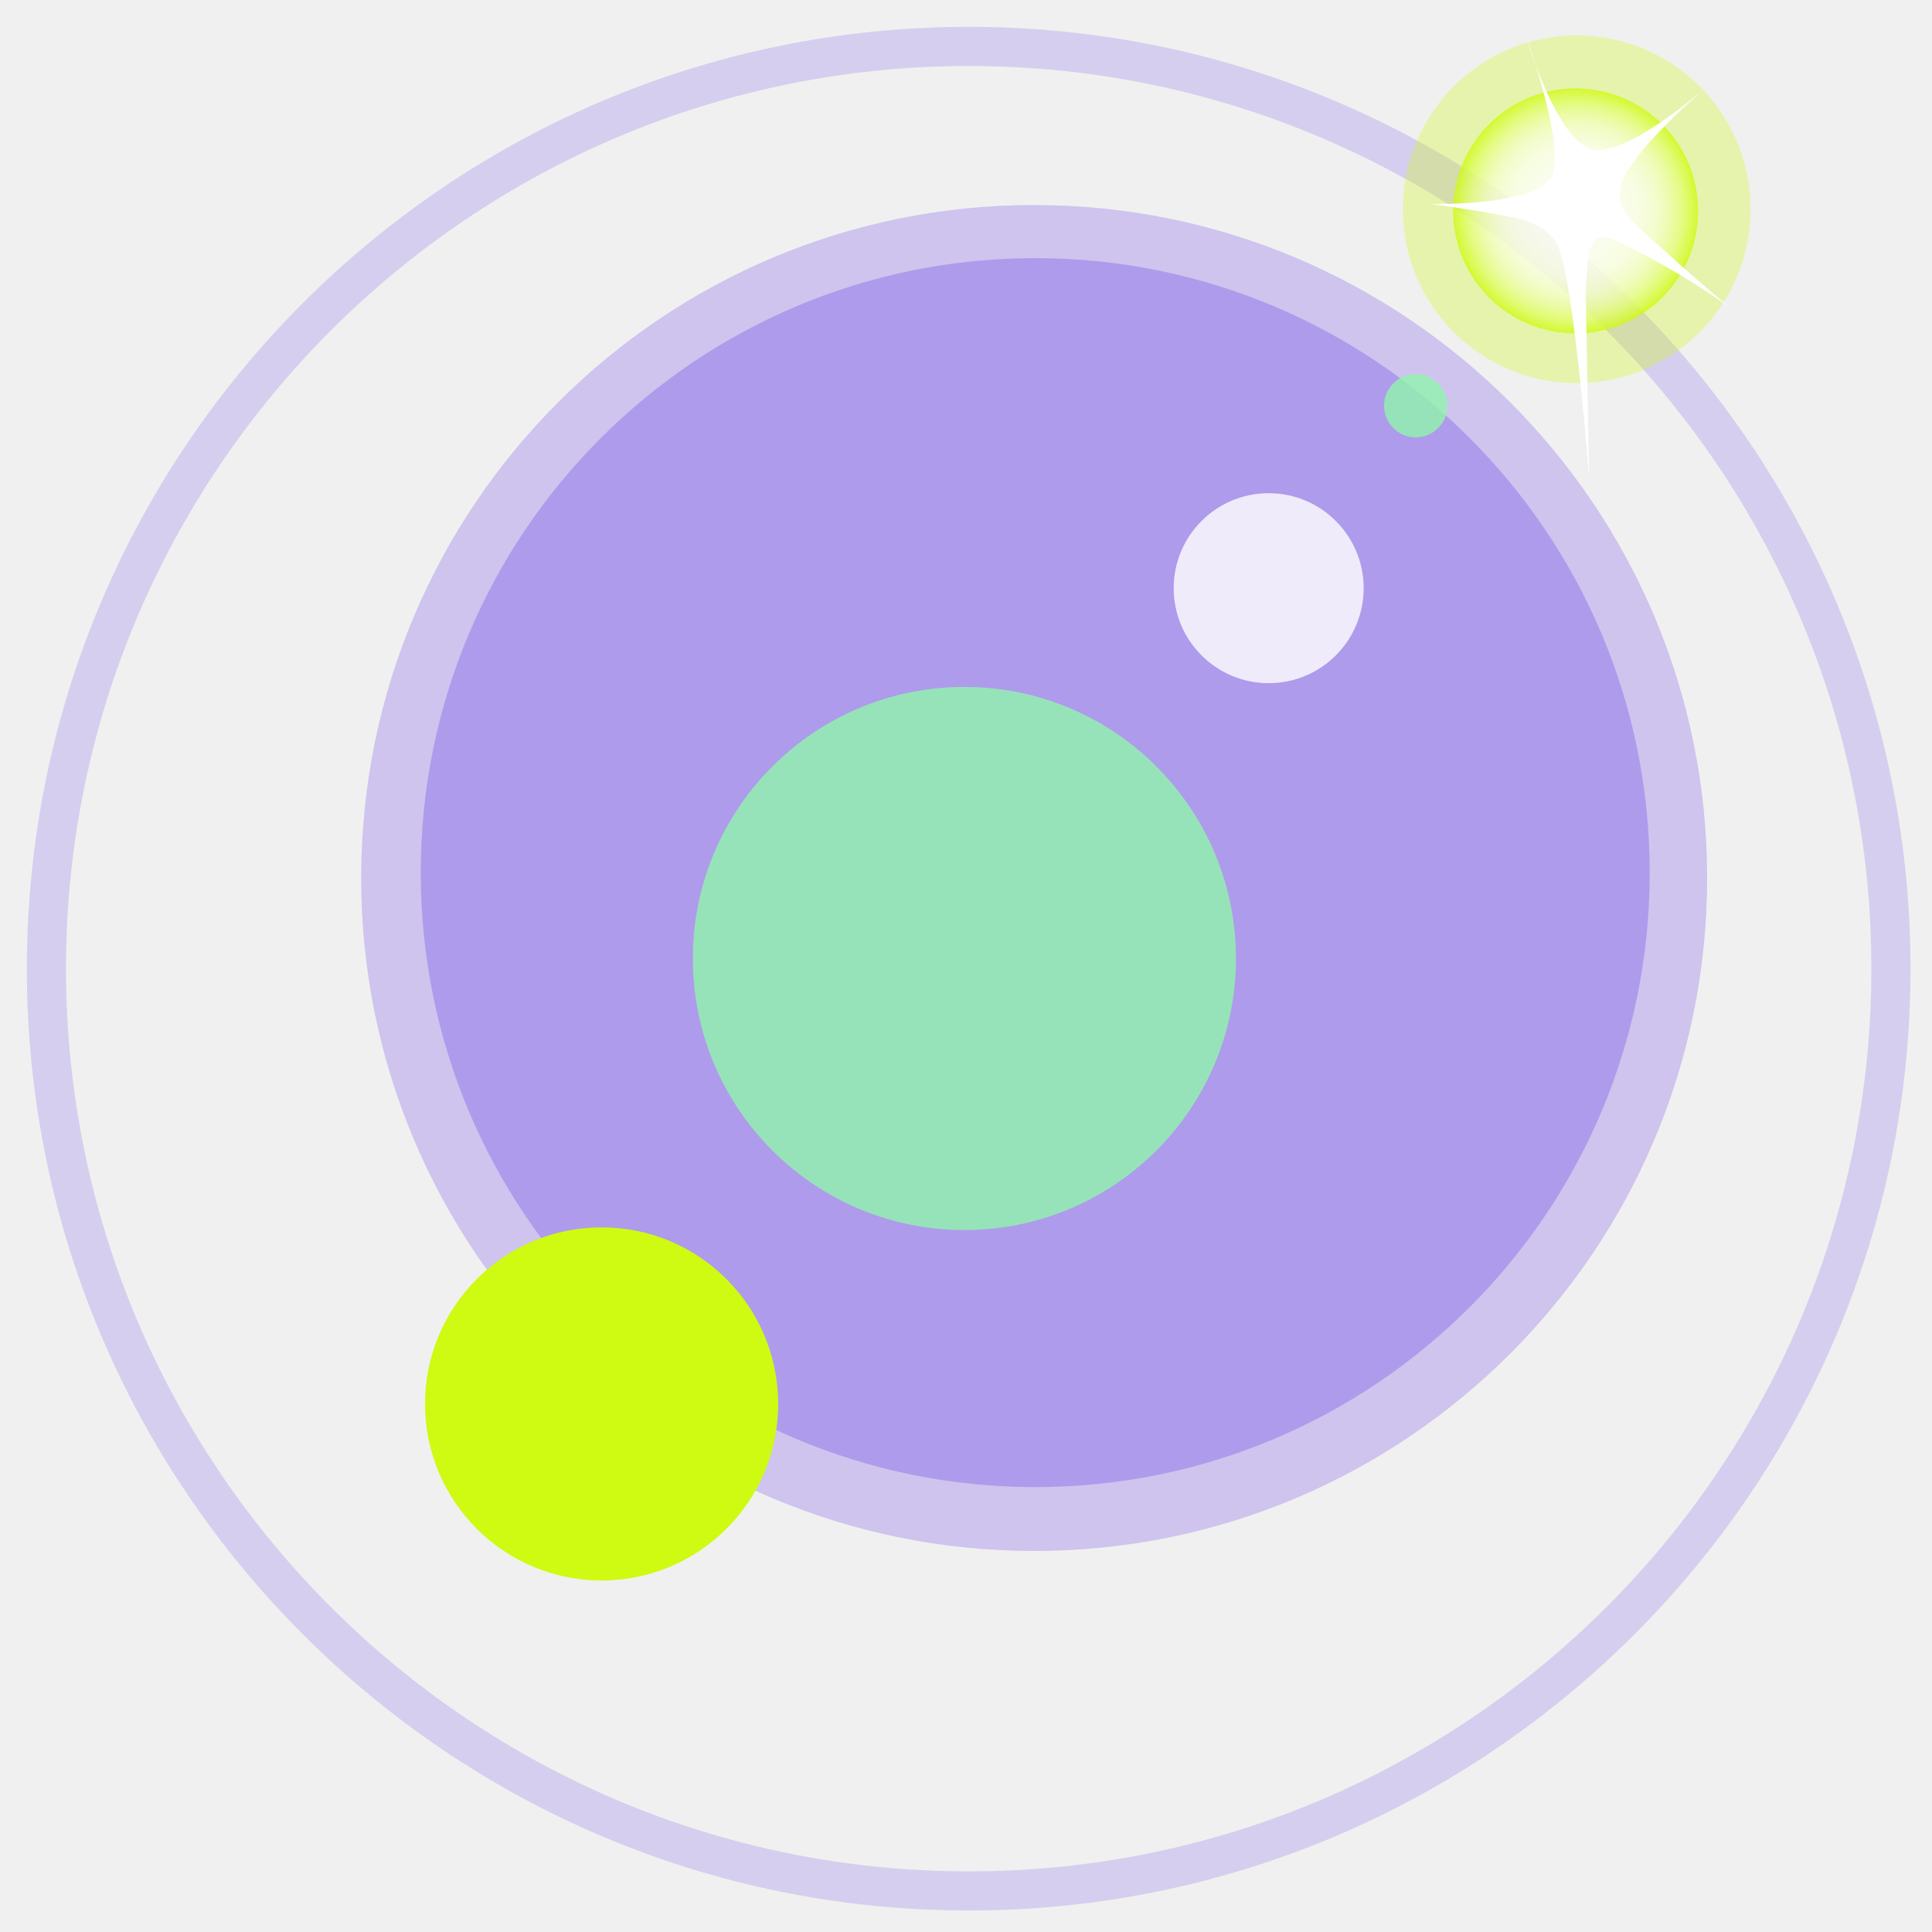
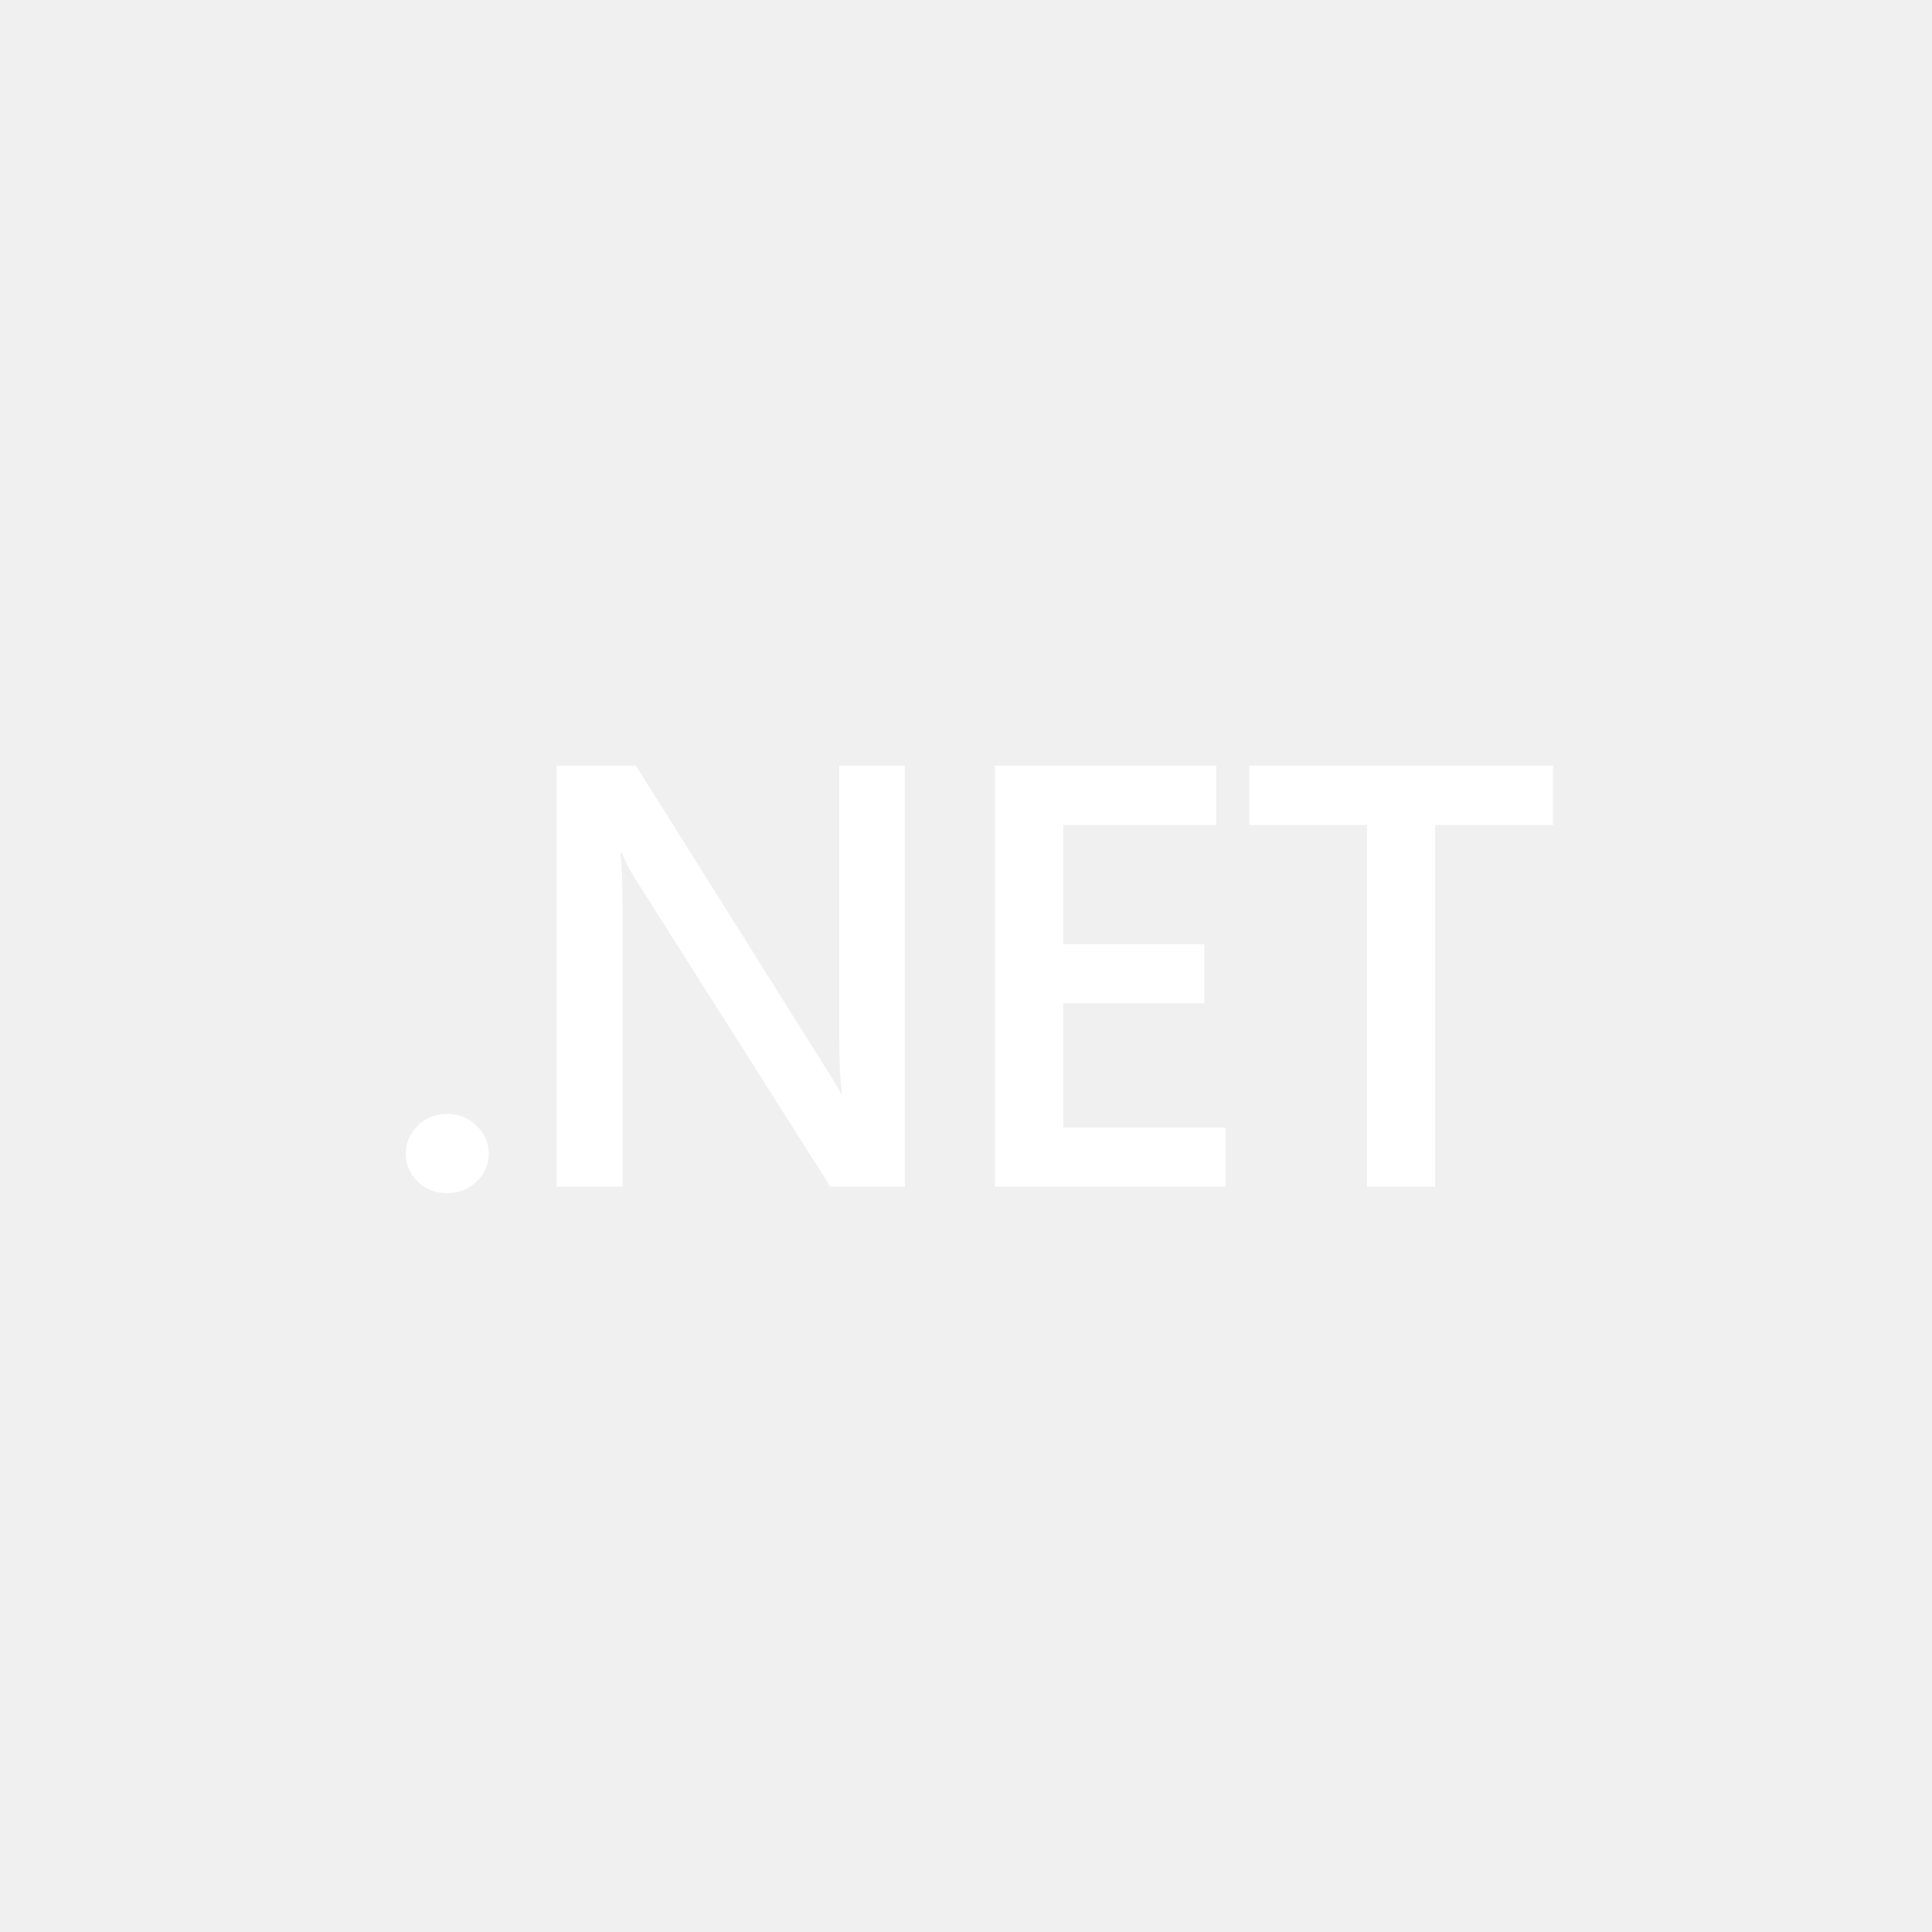
- <svg xmlns="http://www.w3.org/2000/svg" xmlns:xlink="http://www.w3.org/1999/xlink" version="1.1" id="Layer_1" x="0px" y="0px" viewBox="0 0 360 360" style="enable-background:new 0 0 360 360;" xml:space="preserve">
-   <style type="text/css">
-     .st0{opacity:0.3;}
-     .st1{fill:#9A81EA;}
-     .st2{opacity:0.4;}
-     .st3{opacity:0.6;}
-     .st4{opacity:0.8;}
-     .st5{fill:#FFFFFF;}
-     .st6{fill:#91F5AD;}
-     .st7{fill:#CFFA12;}
-     .st8{clip-path:url(#SVGID_2_);fill:#CFFA12;}
-     .st9{clip-path:url(#SVGID_2_);fill:#D0FA16;}
-     .st10{clip-path:url(#SVGID_2_);fill:#D1FA1A;}
-     .st11{clip-path:url(#SVGID_2_);fill:#D1FA1E;}
-     .st12{clip-path:url(#SVGID_2_);fill:#D2FA22;}
-     .st13{clip-path:url(#SVGID_2_);fill:#D3FA26;}
-     .st14{clip-path:url(#SVGID_2_);fill:#D4FB2A;}
-     .st15{clip-path:url(#SVGID_2_);fill:#D5FB2E;}
-     .st16{clip-path:url(#SVGID_2_);fill:#D5FB31;}
-     .st17{clip-path:url(#SVGID_2_);fill:#D6FB35;}
-     .st18{clip-path:url(#SVGID_2_);fill:#D7FB39;}
-     .st19{clip-path:url(#SVGID_2_);fill:#D8FB3C;}
-     .st20{clip-path:url(#SVGID_2_);fill:#D8FB40;}
-     .st21{clip-path:url(#SVGID_2_);fill:#D9FB43;}
-     .st22{clip-path:url(#SVGID_2_);fill:#DAFB47;}
-     .st23{clip-path:url(#SVGID_2_);fill:#DAFB4A;}
-     .st24{clip-path:url(#SVGID_2_);fill:#DBFB4E;}
-     .st25{clip-path:url(#SVGID_2_);fill:#DCFB51;}
-     .st26{clip-path:url(#SVGID_2_);fill:#DCFB54;}
-     .st27{clip-path:url(#SVGID_2_);fill:#DDFB57;}
-     .st28{clip-path:url(#SVGID_2_);fill:#DEFC5A;}
-     .st29{clip-path:url(#SVGID_2_);fill:#DEFC5E;}
-     .st30{clip-path:url(#SVGID_2_);fill:#DFFC61;}
-     .st31{clip-path:url(#SVGID_2_);fill:#E0FC64;}
-     .st32{clip-path:url(#SVGID_2_);fill:#E0FC67;}
-     .st33{clip-path:url(#SVGID_2_);fill:#E1FC6A;}
-     .st34{clip-path:url(#SVGID_2_);fill:#E1FC6D;}
-     .st35{clip-path:url(#SVGID_2_);fill:#E2FC6F;}
-     .st36{clip-path:url(#SVGID_2_);fill:#E2FC72;}
-     .st37{clip-path:url(#SVGID_2_);fill:#E3FC75;}
-     .st38{clip-path:url(#SVGID_2_);fill:#E4FC78;}
-     .st39{clip-path:url(#SVGID_2_);fill:#E4FC7A;}
-     .st40{clip-path:url(#SVGID_2_);fill:#E5FC7D;}
-     .st41{clip-path:url(#SVGID_2_);fill:#E5FC80;}
-     .st42{clip-path:url(#SVGID_2_);fill:#E6FC82;}
-     .st43{clip-path:url(#SVGID_2_);fill:#E6FC85;}
-     .st44{clip-path:url(#SVGID_2_);fill:#E7FC87;}
-     .st45{clip-path:url(#SVGID_2_);fill:#E7FD8A;}
-     .st46{clip-path:url(#SVGID_2_);fill:#E8FD8C;}
-     .st47{clip-path:url(#SVGID_2_);fill:#E8FD8E;}
-     .st48{clip-path:url(#SVGID_2_);fill:#E9FD91;}
-     .st49{clip-path:url(#SVGID_2_);fill:#E9FD93;}
-     .st50{clip-path:url(#SVGID_2_);fill:#EAFD95;}
-     .st51{clip-path:url(#SVGID_2_);fill:#EAFD98;}
-     .st52{clip-path:url(#SVGID_2_);fill:#EAFD9A;}
-     .st53{clip-path:url(#SVGID_2_);fill:#EBFD9C;}
-     .st54{clip-path:url(#SVGID_2_);fill:#EBFD9E;}
-     .st55{clip-path:url(#SVGID_2_);fill:#ECFDA0;}
-     .st56{clip-path:url(#SVGID_2_);fill:#ECFDA2;}
-     .st57{clip-path:url(#SVGID_2_);fill:#EDFDA4;}
-     .st58{clip-path:url(#SVGID_2_);fill:#EDFDA6;}
-     .st59{clip-path:url(#SVGID_2_);fill:#EDFDA8;}
-     .st60{clip-path:url(#SVGID_2_);fill:#EEFDAA;}
-     .st61{clip-path:url(#SVGID_2_);fill:#EEFDAC;}
-     .st62{clip-path:url(#SVGID_2_);fill:#EFFDAE;}
-     .st63{clip-path:url(#SVGID_2_);fill:#EFFDB0;}
-     .st64{clip-path:url(#SVGID_2_);fill:#EFFDB1;}
-     .st65{clip-path:url(#SVGID_2_);fill:#F0FDB3;}
-     .st66{clip-path:url(#SVGID_2_);fill:#F0FDB5;}
-     .st67{clip-path:url(#SVGID_2_);fill:#F0FDB7;}
-     .st68{clip-path:url(#SVGID_2_);fill:#F1FEB8;}
-     .st69{clip-path:url(#SVGID_2_);fill:#F1FEBA;}
-     .st70{clip-path:url(#SVGID_2_);fill:#F1FEBC;}
-     .st71{clip-path:url(#SVGID_2_);fill:#F2FEBD;}
-     .st72{clip-path:url(#SVGID_2_);fill:#F2FEBF;}
-     .st73{clip-path:url(#SVGID_2_);fill:#F2FEC0;}
-     .st74{clip-path:url(#SVGID_2_);fill:#F3FEC2;}
-     .st75{clip-path:url(#SVGID_2_);fill:#F3FEC3;}
-     .st76{clip-path:url(#SVGID_2_);fill:#F3FEC5;}
-     .st77{clip-path:url(#SVGID_2_);fill:#F3FEC6;}
-     .st78{clip-path:url(#SVGID_2_);fill:#F4FEC7;}
-     .st79{clip-path:url(#SVGID_2_);fill:#F4FEC9;}
-     .st80{clip-path:url(#SVGID_2_);fill:#F4FECA;}
-     .st81{clip-path:url(#SVGID_2_);fill:#F5FECB;}
-     .st82{clip-path:url(#SVGID_2_);fill:#F5FECD;}
-     .st83{clip-path:url(#SVGID_2_);fill:#F5FECE;}
-     .st84{clip-path:url(#SVGID_2_);fill:#F5FECF;}
-     .st85{clip-path:url(#SVGID_2_);fill:#F6FED0;}
-     .st86{clip-path:url(#SVGID_2_);fill:#F6FED2;}
-     .st87{clip-path:url(#SVGID_2_);fill:#F6FED3;}
-     .st88{clip-path:url(#SVGID_2_);fill:#F6FED4;}
-     .st89{clip-path:url(#SVGID_2_);fill:#F7FED5;}
-     .st90{clip-path:url(#SVGID_2_);fill:#F7FED6;}
-     .st91{clip-path:url(#SVGID_2_);fill:#F7FED7;}
-     .st92{clip-path:url(#SVGID_2_);fill:#F7FED8;}
-     .st93{clip-path:url(#SVGID_2_);fill:#F7FED9;}
-     .st94{clip-path:url(#SVGID_2_);fill:#F8FEDA;}
-     .st95{clip-path:url(#SVGID_2_);fill:#F8FEDB;}
-     .st96{clip-path:url(#SVGID_2_);fill:#F8FEDC;}
-     .st97{clip-path:url(#SVGID_2_);fill:#F8FEDD;}
-     .st98{clip-path:url(#SVGID_2_);fill:#F8FEDE;}
-     .st99{clip-path:url(#SVGID_2_);fill:#F9FEDF;}
-     .st100{clip-path:url(#SVGID_2_);fill:#F9FEE0;}
-     .st101{clip-path:url(#SVGID_2_);fill:#F9FEE1;}
-     .st102{clip-path:url(#SVGID_2_);fill:#F9FEE2;}
-     .st103{clip-path:url(#SVGID_2_);fill:#F9FEE3;}
-     .st104{clip-path:url(#SVGID_2_);fill:#FAFEE4;}
-     .st105{clip-path:url(#SVGID_2_);fill:#FAFEE5;}
-     .st106{clip-path:url(#SVGID_2_);fill:#FAFEE6;}
-     .st107{clip-path:url(#SVGID_2_);fill:#FAFEE7;}
-     .st108{clip-path:url(#SVGID_2_);fill:#FAFFE7;}
-     .st109{clip-path:url(#SVGID_2_);fill:#FAFFE8;}
-     .st110{clip-path:url(#SVGID_2_);fill:#FAFFE9;}
-     .st111{clip-path:url(#SVGID_2_);fill:#FBFFE9;}
-     .st112{clip-path:url(#SVGID_2_);fill:#FBFFEA;}
-     .st113{clip-path:url(#SVGID_2_);fill:#FBFFEB;}
-     .st114{clip-path:url(#SVGID_2_);fill:#FBFFEC;}
-     .st115{clip-path:url(#SVGID_2_);fill:#FBFFED;}
-     .st116{clip-path:url(#SVGID_2_);fill:#FCFFEE;}
-     .st117{clip-path:url(#SVGID_2_);fill:#FCFFEF;}
-     .st118{clip-path:url(#SVGID_2_);fill:#FCFFF0;}
-     .st119{clip-path:url(#SVGID_2_);fill:#FCFFF1;}
-     .st120{clip-path:url(#SVGID_2_);fill:#FCFFF2;}
-     .st121{clip-path:url(#SVGID_2_);fill:#FDFFF3;}
-     .st122{clip-path:url(#SVGID_2_);fill:#FDFFF4;}
-     .st123{clip-path:url(#SVGID_2_);fill:#FDFFF5;}
-     .st124{clip-path:url(#SVGID_2_);fill:#FDFFF6;}
-     .st125{clip-path:url(#SVGID_2_);fill:#FDFFF7;}
-     .st126{clip-path:url(#SVGID_2_);fill:#FDFFF8;}
-     .st127{clip-path:url(#SVGID_2_);fill:#FEFFF8;}
-     .st128{clip-path:url(#SVGID_2_);fill:#FEFFF9;}
-     .st129{clip-path:url(#SVGID_2_);fill:#FEFFFA;}
-     .st130{clip-path:url(#SVGID_2_);fill:#FEFFFB;}
-     .st131{clip-path:url(#SVGID_2_);fill:#FEFFFC;}
-     .st132{clip-path:url(#SVGID_2_);fill:#FFFFFD;}
-     .st133{clip-path:url(#SVGID_2_);fill:#FFFFFE;}
-     .st134{clip-path:url(#SVGID_2_);fill:#FFFFFF;}
- </style>
-   <g>
-     <g class="st0">
-       <path class="st1" d="M180.5,356C83.7,356,5,277.3,5,180.5S83.7,5,180.5,5C277.3,5,356,83.7,356,180.5S277.3,356,180.5,356z              M180.5,12.3c-92.7,0-168.2,75.4-168.2,168.2s75.4,168.2,168.2,168.2s168.2-75.4,168.2-168.2S273.2,12.3,180.5,12.3z" />
-     </g>
-     <g class="st2">
-       <circle class="st1" cx="192.7" cy="163.6" r="125.4" />
-     </g>
-     <g class="st3">
-       <circle class="st1" cx="192.9" cy="162.6" r="114.5" />
-     </g>
-     <g>
-       <g class="st4">
-         <circle class="st5" cx="236.4" cy="109.6" r="17.7" />
-       </g>
-     </g>
-     <g>
-       <g class="st4">
-         <circle class="st6" cx="179.7" cy="178.6" r="50.6" />
-       </g>
-     </g>
-     <g>
-       <g class="st4">
-         <circle class="st6" cx="263.8" cy="75.6" r="5.9" />
-       </g>
-     </g>
-     <g class="st0">
-       <circle class="st7" cx="293.8" cy="39" r="32.4" />
-     </g>
-     <g class="st4">
-       <g>
-         <defs>
-           <circle id="SVGID_1_" cx="293.6" cy="39.3" r="22.8" />
-         </defs>
-         <clipPath id="SVGID_2_">
-           <use xlink:href="#SVGID_1_" style="overflow:visible;" />
-         </clipPath>
-         <rect x="269.8" y="15.5" class="st8" width="47.6" height="47.6" />
-         <circle class="st8" cx="293.6" cy="39.3" r="22.8" />
-         <circle class="st9" cx="293.6" cy="39.3" r="22.7" />
-         <circle class="st10" cx="293.6" cy="39.3" r="22.6" />
-         <circle class="st11" cx="293.6" cy="39.3" r="22.5" />
-         <circle class="st12" cx="293.6" cy="39.3" r="22.4" />
-         <circle class="st13" cx="293.6" cy="39.3" r="22.3" />
-         <circle class="st14" cx="293.6" cy="39.3" r="22.2" />
-         <circle class="st15" cx="293.6" cy="39.3" r="22.1" />
-         <circle class="st16" cx="293.6" cy="39.3" r="22" />
-         <circle class="st17" cx="293.6" cy="39.3" r="21.9" />
-         <circle class="st18" cx="293.6" cy="39.3" r="21.8" />
-         <circle class="st19" cx="293.6" cy="39.3" r="21.7" />
-         <circle class="st20" cx="293.6" cy="39.3" r="21.6" />
-         <circle class="st21" cx="293.6" cy="39.3" r="21.5" />
-         <circle class="st22" cx="293.6" cy="39.3" r="21.4" />
-         <circle class="st23" cx="293.6" cy="39.3" r="21.3" />
-         <circle class="st24" cx="293.6" cy="39.3" r="21.2" />
-         <circle class="st25" cx="293.6" cy="39.3" r="21.1" />
-         <circle class="st26" cx="293.6" cy="39.3" r="21" />
-         <circle class="st27" cx="293.6" cy="39.3" r="20.9" />
-         <circle class="st28" cx="293.6" cy="39.3" r="20.8" />
-         <circle class="st29" cx="293.6" cy="39.3" r="20.7" />
-         <circle class="st30" cx="293.6" cy="39.3" r="20.7" />
-         <circle class="st31" cx="293.6" cy="39.3" r="20.6" />
-         <circle class="st32" cx="293.6" cy="39.3" r="20.5" />
-         <circle class="st33" cx="293.6" cy="39.3" r="20.4" />
-         <circle class="st34" cx="293.6" cy="39.3" r="20.3" />
-         <circle class="st35" cx="293.6" cy="39.3" r="20.2" />
-         <circle class="st36" cx="293.6" cy="39.3" r="20.1" />
-         <circle class="st37" cx="293.6" cy="39.3" r="20" />
-         <circle class="st38" cx="293.6" cy="39.3" r="19.9" />
-         <circle class="st39" cx="293.6" cy="39.3" r="19.8" />
-         <circle class="st40" cx="293.6" cy="39.3" r="19.7" />
-         <circle class="st41" cx="293.6" cy="39.3" r="19.6" />
-         <circle class="st42" cx="293.6" cy="39.3" r="19.5" />
-         <circle class="st43" cx="293.6" cy="39.3" r="19.4" />
-         <circle class="st44" cx="293.6" cy="39.3" r="19.3" />
-         <circle class="st45" cx="293.6" cy="39.3" r="19.2" />
-         <circle class="st46" cx="293.6" cy="39.3" r="19.1" />
-         <circle class="st47" cx="293.6" cy="39.3" r="19" />
-         <circle class="st48" cx="293.6" cy="39.3" r="18.9" />
-         <circle class="st49" cx="293.6" cy="39.3" r="18.8" />
-         <circle class="st50" cx="293.6" cy="39.3" r="18.7" />
-         <circle class="st51" cx="293.6" cy="39.3" r="18.6" />
-         <circle class="st52" cx="293.6" cy="39.3" r="18.5" />
-         <circle class="st53" cx="293.6" cy="39.3" r="18.4" />
-         <circle class="st54" cx="293.6" cy="39.3" r="18.3" />
-         <circle class="st55" cx="293.6" cy="39.3" r="18.3" />
-         <circle class="st56" cx="293.6" cy="39.3" r="18.2" />
-         <circle class="st57" cx="293.6" cy="39.3" r="18.1" />
-         <circle class="st58" cx="293.6" cy="39.3" r="18" />
-         <circle class="st59" cx="293.6" cy="39.3" r="17.9" />
-         <circle class="st60" cx="293.6" cy="39.3" r="17.8" />
-         <circle class="st61" cx="293.6" cy="39.3" r="17.7" />
-         <circle class="st62" cx="293.6" cy="39.3" r="17.6" />
-         <circle class="st63" cx="293.6" cy="39.3" r="17.5" />
-         <circle class="st64" cx="293.6" cy="39.3" r="17.4" />
-         <circle class="st65" cx="293.6" cy="39.3" r="17.3" />
-         <circle class="st66" cx="293.6" cy="39.3" r="17.2" />
-         <circle class="st67" cx="293.6" cy="39.3" r="17.1" />
-         <circle class="st68" cx="293.6" cy="39.3" r="17" />
-         <circle class="st69" cx="293.6" cy="39.3" r="16.9" />
-         <circle class="st70" cx="293.6" cy="39.3" r="16.8" />
-         <circle class="st71" cx="293.6" cy="39.3" r="16.7" />
-         <circle class="st72" cx="293.6" cy="39.3" r="16.6" />
-         <circle class="st73" cx="293.6" cy="39.3" r="16.5" />
-         <circle class="st74" cx="293.6" cy="39.3" r="16.4" />
-         <circle class="st75" cx="293.6" cy="39.3" r="16.3" />
-         <circle class="st76" cx="293.6" cy="39.3" r="16.2" />
-         <circle class="st77" cx="293.6" cy="39.3" r="16.1" />
-         <circle class="st78" cx="293.6" cy="39.3" r="16" />
-         <circle class="st79" cx="293.6" cy="39.3" r="15.9" />
-         <circle class="st80" cx="293.6" cy="39.3" r="15.8" />
-         <circle class="st81" cx="293.6" cy="39.3" r="15.8" />
-         <circle class="st82" cx="293.6" cy="39.3" r="15.7" />
-         <circle class="st83" cx="293.6" cy="39.3" r="15.6" />
-         <circle class="st84" cx="293.6" cy="39.3" r="15.5" />
-         <circle class="st85" cx="293.6" cy="39.3" r="15.4" />
-         <circle class="st86" cx="293.6" cy="39.3" r="15.3" />
-         <circle class="st87" cx="293.6" cy="39.3" r="15.2" />
-         <circle class="st88" cx="293.6" cy="39.3" r="15.1" />
-         <circle class="st89" cx="293.6" cy="39.3" r="15" />
-         <circle class="st90" cx="293.6" cy="39.3" r="14.9" />
-         <circle class="st91" cx="293.6" cy="39.3" r="14.8" />
-         <circle class="st92" cx="293.6" cy="39.3" r="14.7" />
-         <circle class="st93" cx="293.6" cy="39.3" r="14.6" />
-         <circle class="st94" cx="293.6" cy="39.3" r="14.5" />
-         <circle class="st95" cx="293.6" cy="39.3" r="14.4" />
-         <circle class="st96" cx="293.6" cy="39.3" r="14.3" />
-         <circle class="st97" cx="293.6" cy="39.3" r="14.2" />
-         <circle class="st98" cx="293.6" cy="39.3" r="14.1" />
-         <circle class="st99" cx="293.6" cy="39.3" r="14" />
-         <circle class="st100" cx="293.6" cy="39.3" r="13.9" />
-         <circle class="st101" cx="293.6" cy="39.3" r="13.8" />
-         <circle class="st102" cx="293.6" cy="39.3" r="13.7" />
-         <circle class="st103" cx="293.6" cy="39.3" r="13.6" />
-         <circle class="st103" cx="293.6" cy="39.3" r="13.5" />
-         <circle class="st104" cx="293.6" cy="39.3" r="13.4" />
-         <circle class="st105" cx="293.6" cy="39.3" r="13.4" />
-         <circle class="st106" cx="293.6" cy="39.3" r="13.3" />
-         <circle class="st107" cx="293.6" cy="39.3" r="13.2" />
-         <circle class="st108" cx="293.6" cy="39.3" r="13.1" />
-         <circle class="st109" cx="293.6" cy="39.3" r="13" />
-         <circle class="st110" cx="293.6" cy="39.3" r="12.9" />
-         <circle class="st111" cx="293.6" cy="39.3" r="12.8" />
-         <circle class="st112" cx="293.6" cy="39.3" r="12.7" />
-         <circle class="st113" cx="293.6" cy="39.3" r="12.6" />
-         <circle class="st113" cx="293.6" cy="39.3" r="12.5" />
-         <circle class="st114" cx="293.6" cy="39.3" r="12.4" />
-         <circle class="st115" cx="293.6" cy="39.3" r="12.3" />
-         <circle class="st115" cx="293.6" cy="39.3" r="12.2" />
-         <circle class="st116" cx="293.6" cy="39.3" r="12.1" />
-         <circle class="st116" cx="293.6" cy="39.3" r="12" />
-         <circle class="st117" cx="293.6" cy="39.3" r="11.9" />
-         <circle class="st117" cx="293.6" cy="39.3" r="11.8" />
-         <circle class="st118" cx="293.6" cy="39.3" r="11.7" />
-         <circle class="st118" cx="293.6" cy="39.3" r="11.6" />
-         <circle class="st119" cx="293.6" cy="39.3" r="11.5" />
-         <circle class="st119" cx="293.6" cy="39.3" r="11.4" />
-         <circle class="st120" cx="293.6" cy="39.3" r="11.3" />
-         <circle class="st120" cx="293.6" cy="39.3" r="11.2" />
-         <circle class="st121" cx="293.6" cy="39.3" r="11.1" />
-         <circle class="st121" cx="293.6" cy="39.3" r="11" />
-         <circle class="st122" cx="293.6" cy="39.3" r="11" />
-         <circle class="st122" cx="293.6" cy="39.3" r="10.9" />
-         <circle class="st122" cx="293.6" cy="39.3" r="10.8" />
-         <circle class="st123" cx="293.6" cy="39.3" r="10.7" />
-         <circle class="st123" cx="293.6" cy="39.3" r="10.6" />
-         <circle class="st124" cx="293.6" cy="39.3" r="10.5" />
-         <circle class="st124" cx="293.6" cy="39.3" r="10.4" />
-         <circle class="st124" cx="293.6" cy="39.3" r="10.3" />
-         <circle class="st125" cx="293.6" cy="39.3" r="10.2" />
-         <circle class="st125" cx="293.6" cy="39.3" r="10.1" />
-         <circle class="st125" cx="293.6" cy="39.3" r="10" />
-         <circle class="st126" cx="293.6" cy="39.3" r="9.9" />
-         <circle class="st127" cx="293.6" cy="39.3" r="9.8" />
-         <circle class="st127" cx="293.6" cy="39.3" r="9.7" />
-         <circle class="st127" cx="293.6" cy="39.3" r="9.6" />
-         <circle class="st128" cx="293.6" cy="39.3" r="9.5" />
-         <circle class="st128" cx="293.6" cy="39.3" r="9.4" />
-         <circle class="st128" cx="293.6" cy="39.3" r="9.3" />
-         <circle class="st128" cx="293.6" cy="39.3" r="9.2" />
-         <circle class="st129" cx="293.6" cy="39.3" r="9.1" />
-         <circle class="st129" cx="293.6" cy="39.3" r="9" />
-         <circle class="st129" cx="293.6" cy="39.3" r="8.9" />
-         <circle class="st129" cx="293.6" cy="39.3" r="8.8" />
-         <circle class="st130" cx="293.6" cy="39.3" r="8.7" />
-         <circle class="st130" cx="293.6" cy="39.3" r="8.6" />
-         <circle class="st130" cx="293.6" cy="39.3" r="8.5" />
-         <circle class="st130" cx="293.6" cy="39.3" r="8.5" />
-         <circle class="st130" cx="293.6" cy="39.3" r="8.4" />
-         <circle class="st130" cx="293.6" cy="39.3" r="8.3" />
-         <circle class="st131" cx="293.6" cy="39.3" r="8.2" />
-         <circle class="st131" cx="293.6" cy="39.3" r="8.1" />
-         <circle class="st131" cx="293.6" cy="39.3" r="8" />
-         <circle class="st131" cx="293.6" cy="39.3" r="7.9" />
-         <circle class="st131" cx="293.6" cy="39.3" r="7.8" />
-         <circle class="st131" cx="293.6" cy="39.3" r="7.7" />
-         <circle class="st132" cx="293.6" cy="39.3" r="7.6" />
-         <circle class="st132" cx="293.6" cy="39.3" r="7.5" />
-         <circle class="st132" cx="293.6" cy="39.3" r="7.4" />
-         <circle class="st132" cx="293.6" cy="39.3" r="7.3" />
-         <circle class="st132" cx="293.6" cy="39.3" r="7.2" />
-         <circle class="st132" cx="293.6" cy="39.3" r="7.1" />
-         <circle class="st132" cx="293.6" cy="39.3" r="7" />
-         <circle class="st132" cx="293.6" cy="39.3" r="6.9" />
-         <circle class="st132" cx="293.6" cy="39.3" r="6.8" />
-         <circle class="st133" cx="293.6" cy="39.3" r="6.7" />
-         <circle class="st133" cx="293.6" cy="39.3" r="6.6" />
-         <circle class="st133" cx="293.6" cy="39.3" r="6.5" />
-         <circle class="st133" cx="293.6" cy="39.3" r="6.4" />
-         <circle class="st133" cx="293.6" cy="39.3" r="6.3" />
-         <circle class="st133" cx="293.6" cy="39.3" r="6.2" />
-         <circle class="st133" cx="293.6" cy="39.3" r="6.1" />
-         <circle class="st133" cx="293.6" cy="39.3" r="6.1" />
-         <circle class="st133" cx="293.6" cy="39.3" r="6" />
-         <circle class="st133" cx="293.6" cy="39.3" r="5.9" />
-         <circle class="st133" cx="293.6" cy="39.3" r="5.8" />
-         <circle class="st133" cx="293.6" cy="39.3" r="5.7" />
-         <circle class="st133" cx="293.6" cy="39.3" r="5.6" />
-         <circle class="st133" cx="293.6" cy="39.3" r="5.5" />
-         <circle class="st133" cx="293.6" cy="39.3" r="5.4" />
-         <circle class="st133" cx="293.6" cy="39.3" r="5.3" />
-         <circle class="st133" cx="293.6" cy="39.3" r="5.2" />
-         <circle class="st134" cx="293.6" cy="39.3" r="5.1" />
-         <circle class="st134" cx="293.6" cy="39.3" r="5" />
-         <circle class="st134" cx="293.6" cy="39.3" r="4.9" />
-         <circle class="st134" cx="293.6" cy="39.3" r="4.8" />
-         <circle class="st134" cx="293.6" cy="39.3" r="4.7" />
-         <circle class="st134" cx="293.6" cy="39.3" r="4.6" />
-         <circle class="st134" cx="293.6" cy="39.3" r="4.5" />
-         <circle class="st134" cx="293.6" cy="39.3" r="4.4" />
-         <circle class="st134" cx="293.6" cy="39.3" r="4.3" />
-         <circle class="st134" cx="293.6" cy="39.3" r="4.2" />
-         <circle class="st134" cx="293.6" cy="39.3" r="4.1" />
-         <circle class="st134" cx="293.6" cy="39.3" r="4" />
-         <circle class="st134" cx="293.6" cy="39.3" r="3.9" />
-         <circle class="st134" cx="293.6" cy="39.3" r="3.8" />
-         <circle class="st134" cx="293.6" cy="39.3" r="3.7" />
-         <circle class="st134" cx="293.6" cy="39.3" r="3.7" />
-         <circle class="st134" cx="293.6" cy="39.3" r="3.6" />
-         <circle class="st134" cx="293.6" cy="39.3" r="3.5" />
-         <circle class="st134" cx="293.6" cy="39.3" r="3.4" />
-         <circle class="st134" cx="293.6" cy="39.3" r="3.3" />
-         <circle class="st134" cx="293.6" cy="39.3" r="3.2" />
-         <circle class="st134" cx="293.6" cy="39.3" r="3.1" />
-         <circle class="st134" cx="293.6" cy="39.3" r="3" />
-         <circle class="st134" cx="293.6" cy="39.3" r="2.9" />
-         <circle class="st134" cx="293.6" cy="39.3" r="2.8" />
-         <circle class="st134" cx="293.6" cy="39.3" r="2.7" />
-         <circle class="st134" cx="293.6" cy="39.3" r="2.6" />
-         <circle class="st134" cx="293.6" cy="39.3" r="2.5" />
-         <circle class="st134" cx="293.6" cy="39.3" r="2.4" />
-         <circle class="st134" cx="293.6" cy="39.3" r="2.3" />
-         <circle class="st134" cx="293.6" cy="39.3" r="2.2" />
-         <circle class="st134" cx="293.6" cy="39.3" r="2.1" />
-         <circle class="st134" cx="293.6" cy="39.3" r="2" />
-         <circle class="st134" cx="293.6" cy="39.3" r="1.9" />
-         <circle class="st134" cx="293.6" cy="39.3" r="1.8" />
-         <circle class="st134" cx="293.6" cy="39.3" r="1.7" />
-         <circle class="st134" cx="293.6" cy="39.3" r="1.6" />
-         <circle class="st134" cx="293.6" cy="39.3" r="1.5" />
-         <circle class="st134" cx="293.6" cy="39.3" r="1.4" />
-         <circle class="st134" cx="293.6" cy="39.3" r="1.3" />
-         <circle class="st134" cx="293.6" cy="39.3" r="1.2" />
-         <circle class="st134" cx="293.6" cy="39.3" r="1.2" />
-         <circle class="st134" cx="293.6" cy="39.3" r="1.1" />
-         <circle class="st134" cx="293.6" cy="39.3" r="1" />
-         <circle class="st134" cx="293.6" cy="39.3" r="0.9" />
-         <circle class="st134" cx="293.6" cy="39.3" r="0.8" />
-         <circle class="st134" cx="293.6" cy="39.3" r="0.7" />
-         <circle class="st134" cx="293.6" cy="39.3" r="0.6" />
-         <circle class="st134" cx="293.6" cy="39.3" r="0.5" />
-         <circle class="st134" cx="293.6" cy="39.3" r="0.4" />
-         <circle class="st134" cx="293.6" cy="39.3" r="0.3" />
-         <circle class="st134" cx="293.6" cy="39.3" r="0.2" />
-         <circle class="st134" cx="293.6" cy="39.3" r="0.1" />
-       </g>
-     </g>
-     <g>
-       <path class="st5" d="M284.3,6.6c0,0,5.3,18.5,11.9,21.1c6,2.4,21.8-11.5,21.8-11.5s-9.4,8-13.6,14c-0.9,1.2-3,3.8-2.5,7.1             c0.5,3,4.4,5.9,7.8,9c7,6.4,12.5,10.9,12.5,10.9S315,52,307,47.8c-5.9-3.1-9.1-5.2-10.5-2c-1,2.4-1,9.5-1,9.5l0.6,33.7             c0,0-2.7-35.6-5.7-42.9c-1-2.6-4.1-4.8-9-5.7c-7.8-1.5-14.9-2.4-14.9-2.4s19.7,0.5,22.6-5.1C291.9,27.4,284.3,6.6,284.3,6.6z" />
-     </g>
-     <g>
-       <circle class="st7" cx="112.1" cy="261.6" r="32.9" />
-     </g>
-   </g>
+ <svg xmlns="http://www.w3.org/2000/svg" width="456" height="456" viewBox="0 0 456 456" version="1.1" xml:space="preserve" style="fill-rule:evenodd;clip-rule:evenodd;stroke-linejoin:round;stroke-miterlimit:2;">
+   <path d="m 105.5,281.609 c -2.703,0 -5.001,-0.9 -6.893,-2.702 -1.892,-1.848 -2.838,-4.042 -2.838,-6.582 0,-2.587 0.946,-4.804 2.838,-6.652 1.892,-1.848 4.19,-2.772 6.893,-2.772 2.748,0 5.068,0.924 6.96,2.772 1.937,1.848 2.906,4.064 2.906,6.652 0,2.54 -0.968,4.734 -2.906,6.582 -1.892,1.802 -4.212,2.702 -6.96,2.702 z" style="fill:#ffffff;fill-rule:nonzero;stroke-width:0.838" />
+   <path d="M 213.561,280.084 H 195.99 L 149.7,207.054 c -1.171,-1.848 -2.14,-3.765 -2.906,-5.751 h -0.406 c 0.361,2.125 0.541,6.675 0.541,13.65 v 65.132 h -15.543 v -99.36 h 18.719 l 44.737,71.298 c 1.892,2.957 3.109,4.989 3.649,6.098 h 0.27 c -0.45,-2.632 -0.676,-7.09 -0.676,-13.373 v -64.023 h 15.476 z" style="fill:#ffffff;fill-rule:nonzero;stroke-width:0.838" />
+   <path d="m 289.251,280.084 h -54.401 v -99.36 h 52.238 v 13.997 h -36.154 v 28.131 h 33.316 v 13.927 h -33.316 v 29.378 h 38.316 z" style="fill:#ffffff;fill-rule:nonzero;stroke-width:0.838" />
+   <path d="M 366.565,194.721 H 338.722 v 85.363 h -16.084 v -85.363 h -27.775 v -13.997 h 71.701 z" style="fill:#ffffff;fill-rule:nonzero;stroke-width:0.838" />
</svg>
